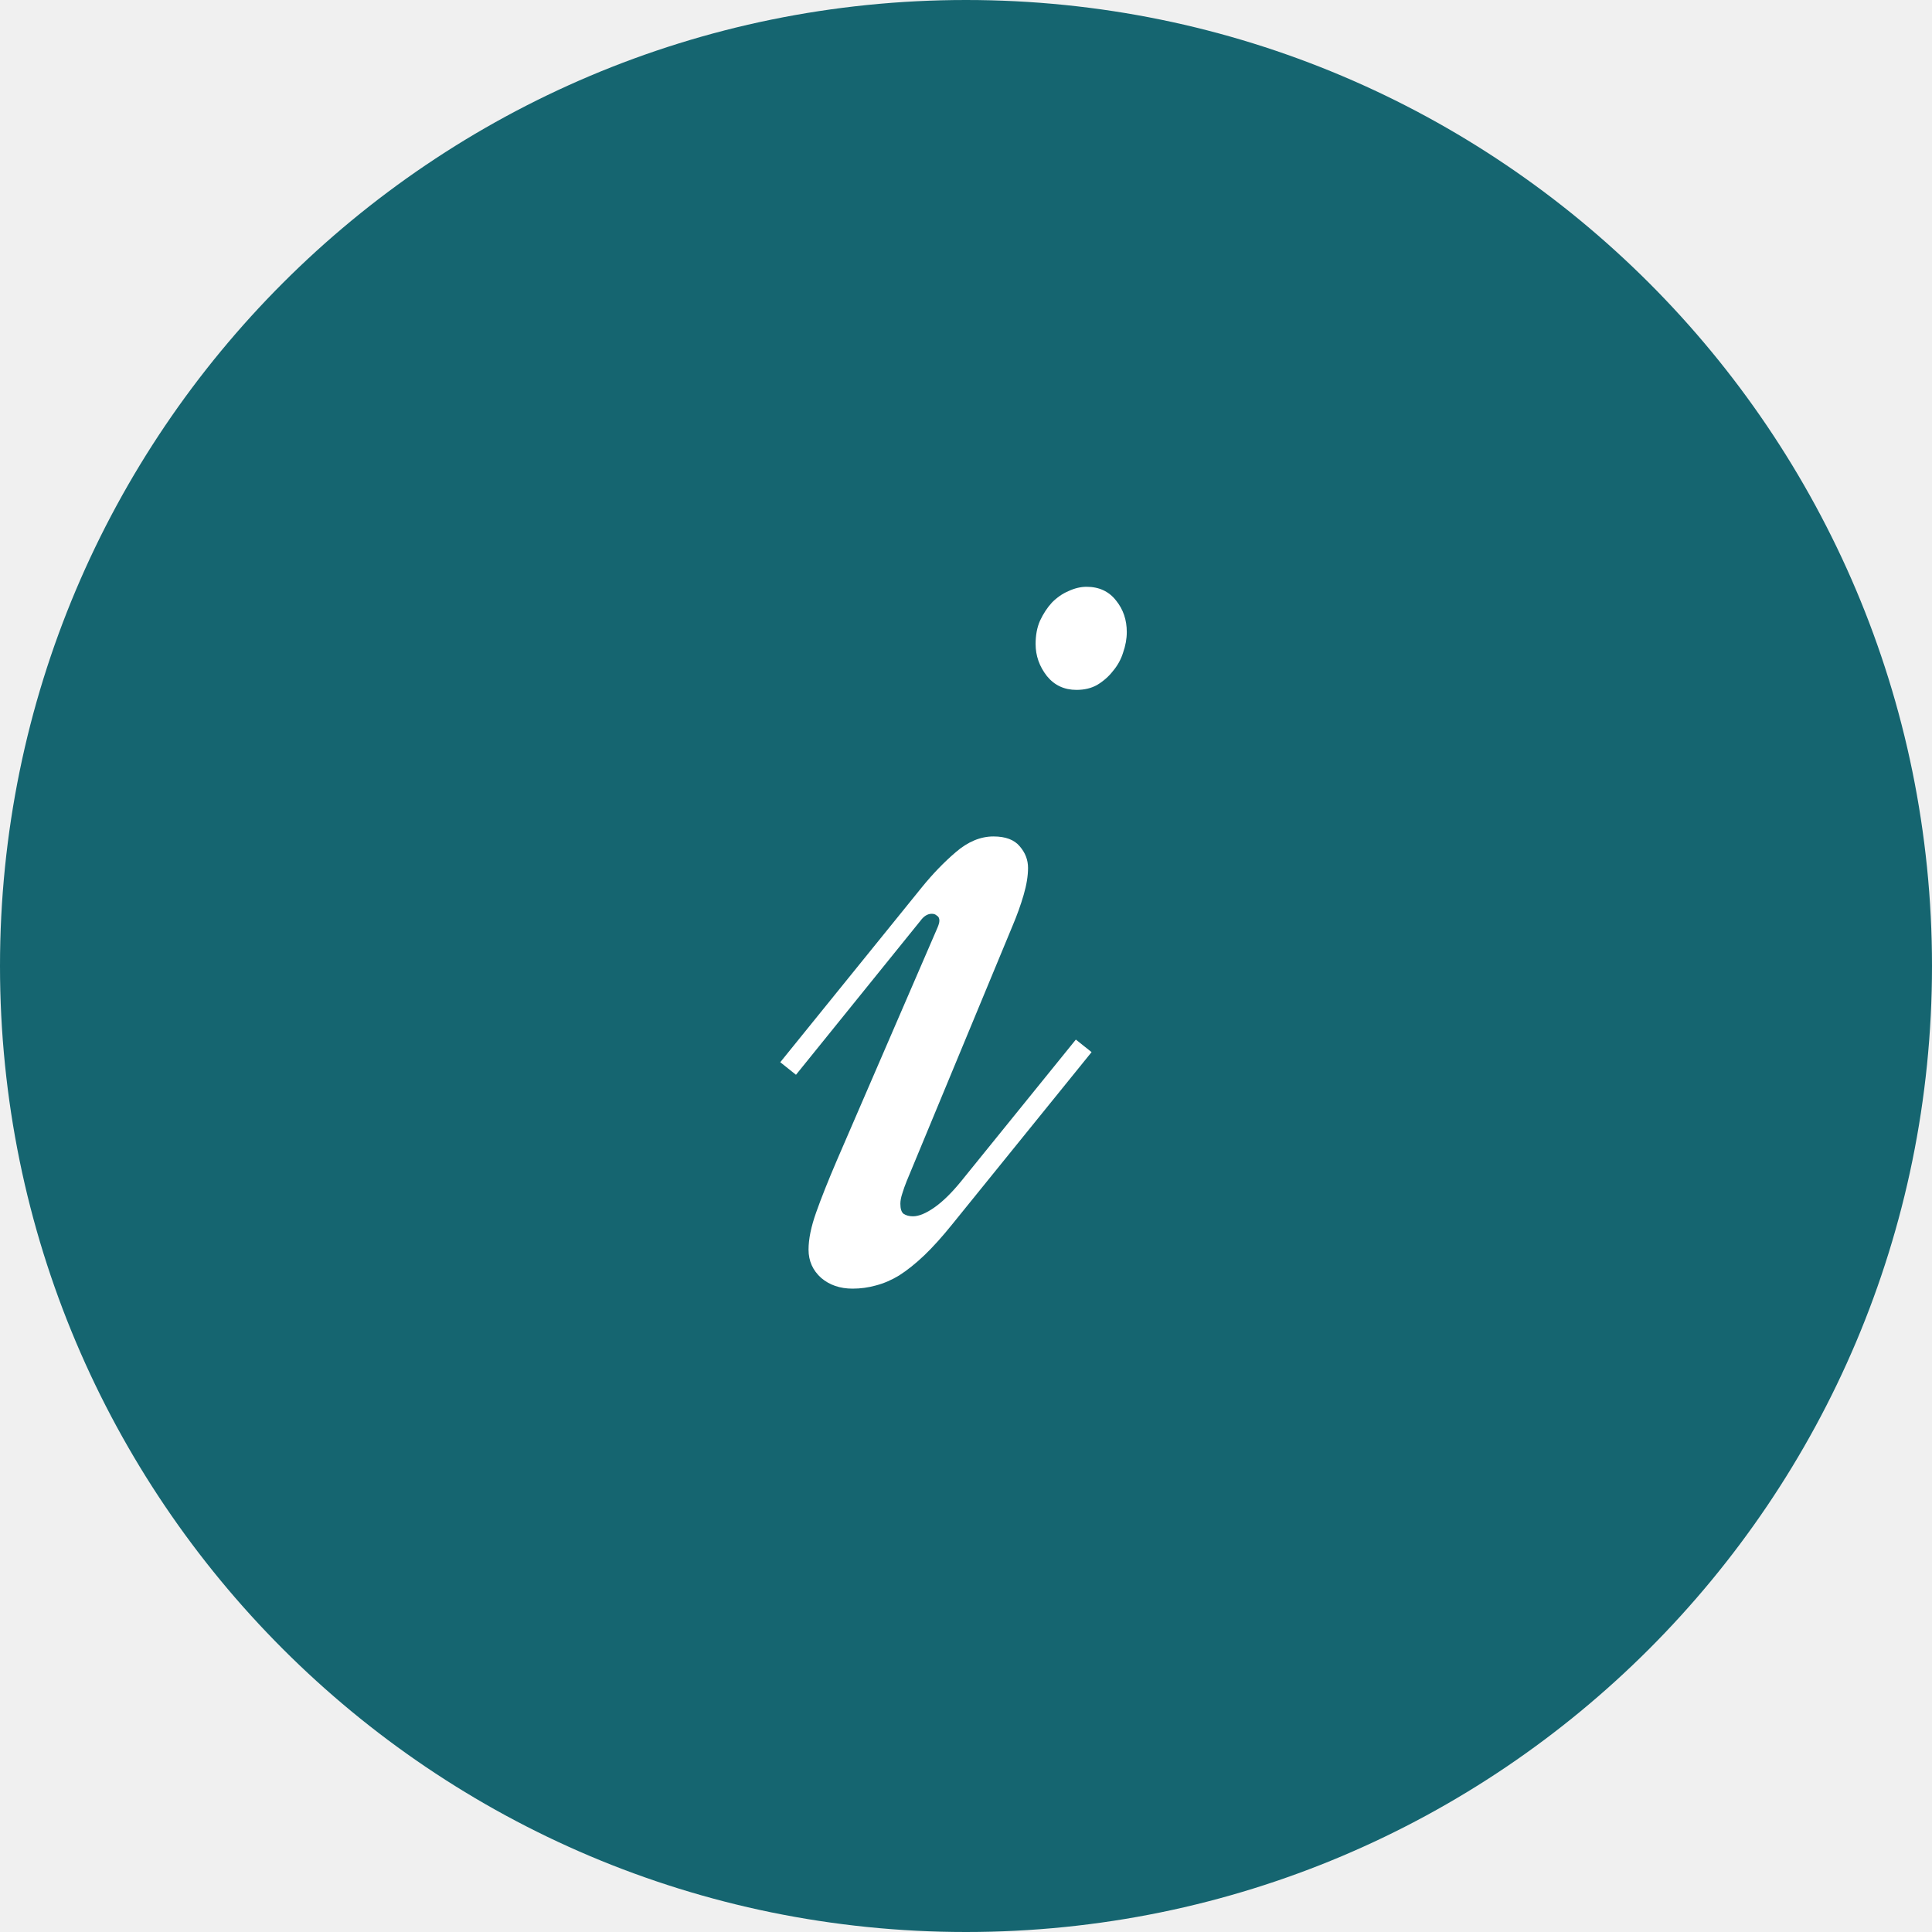
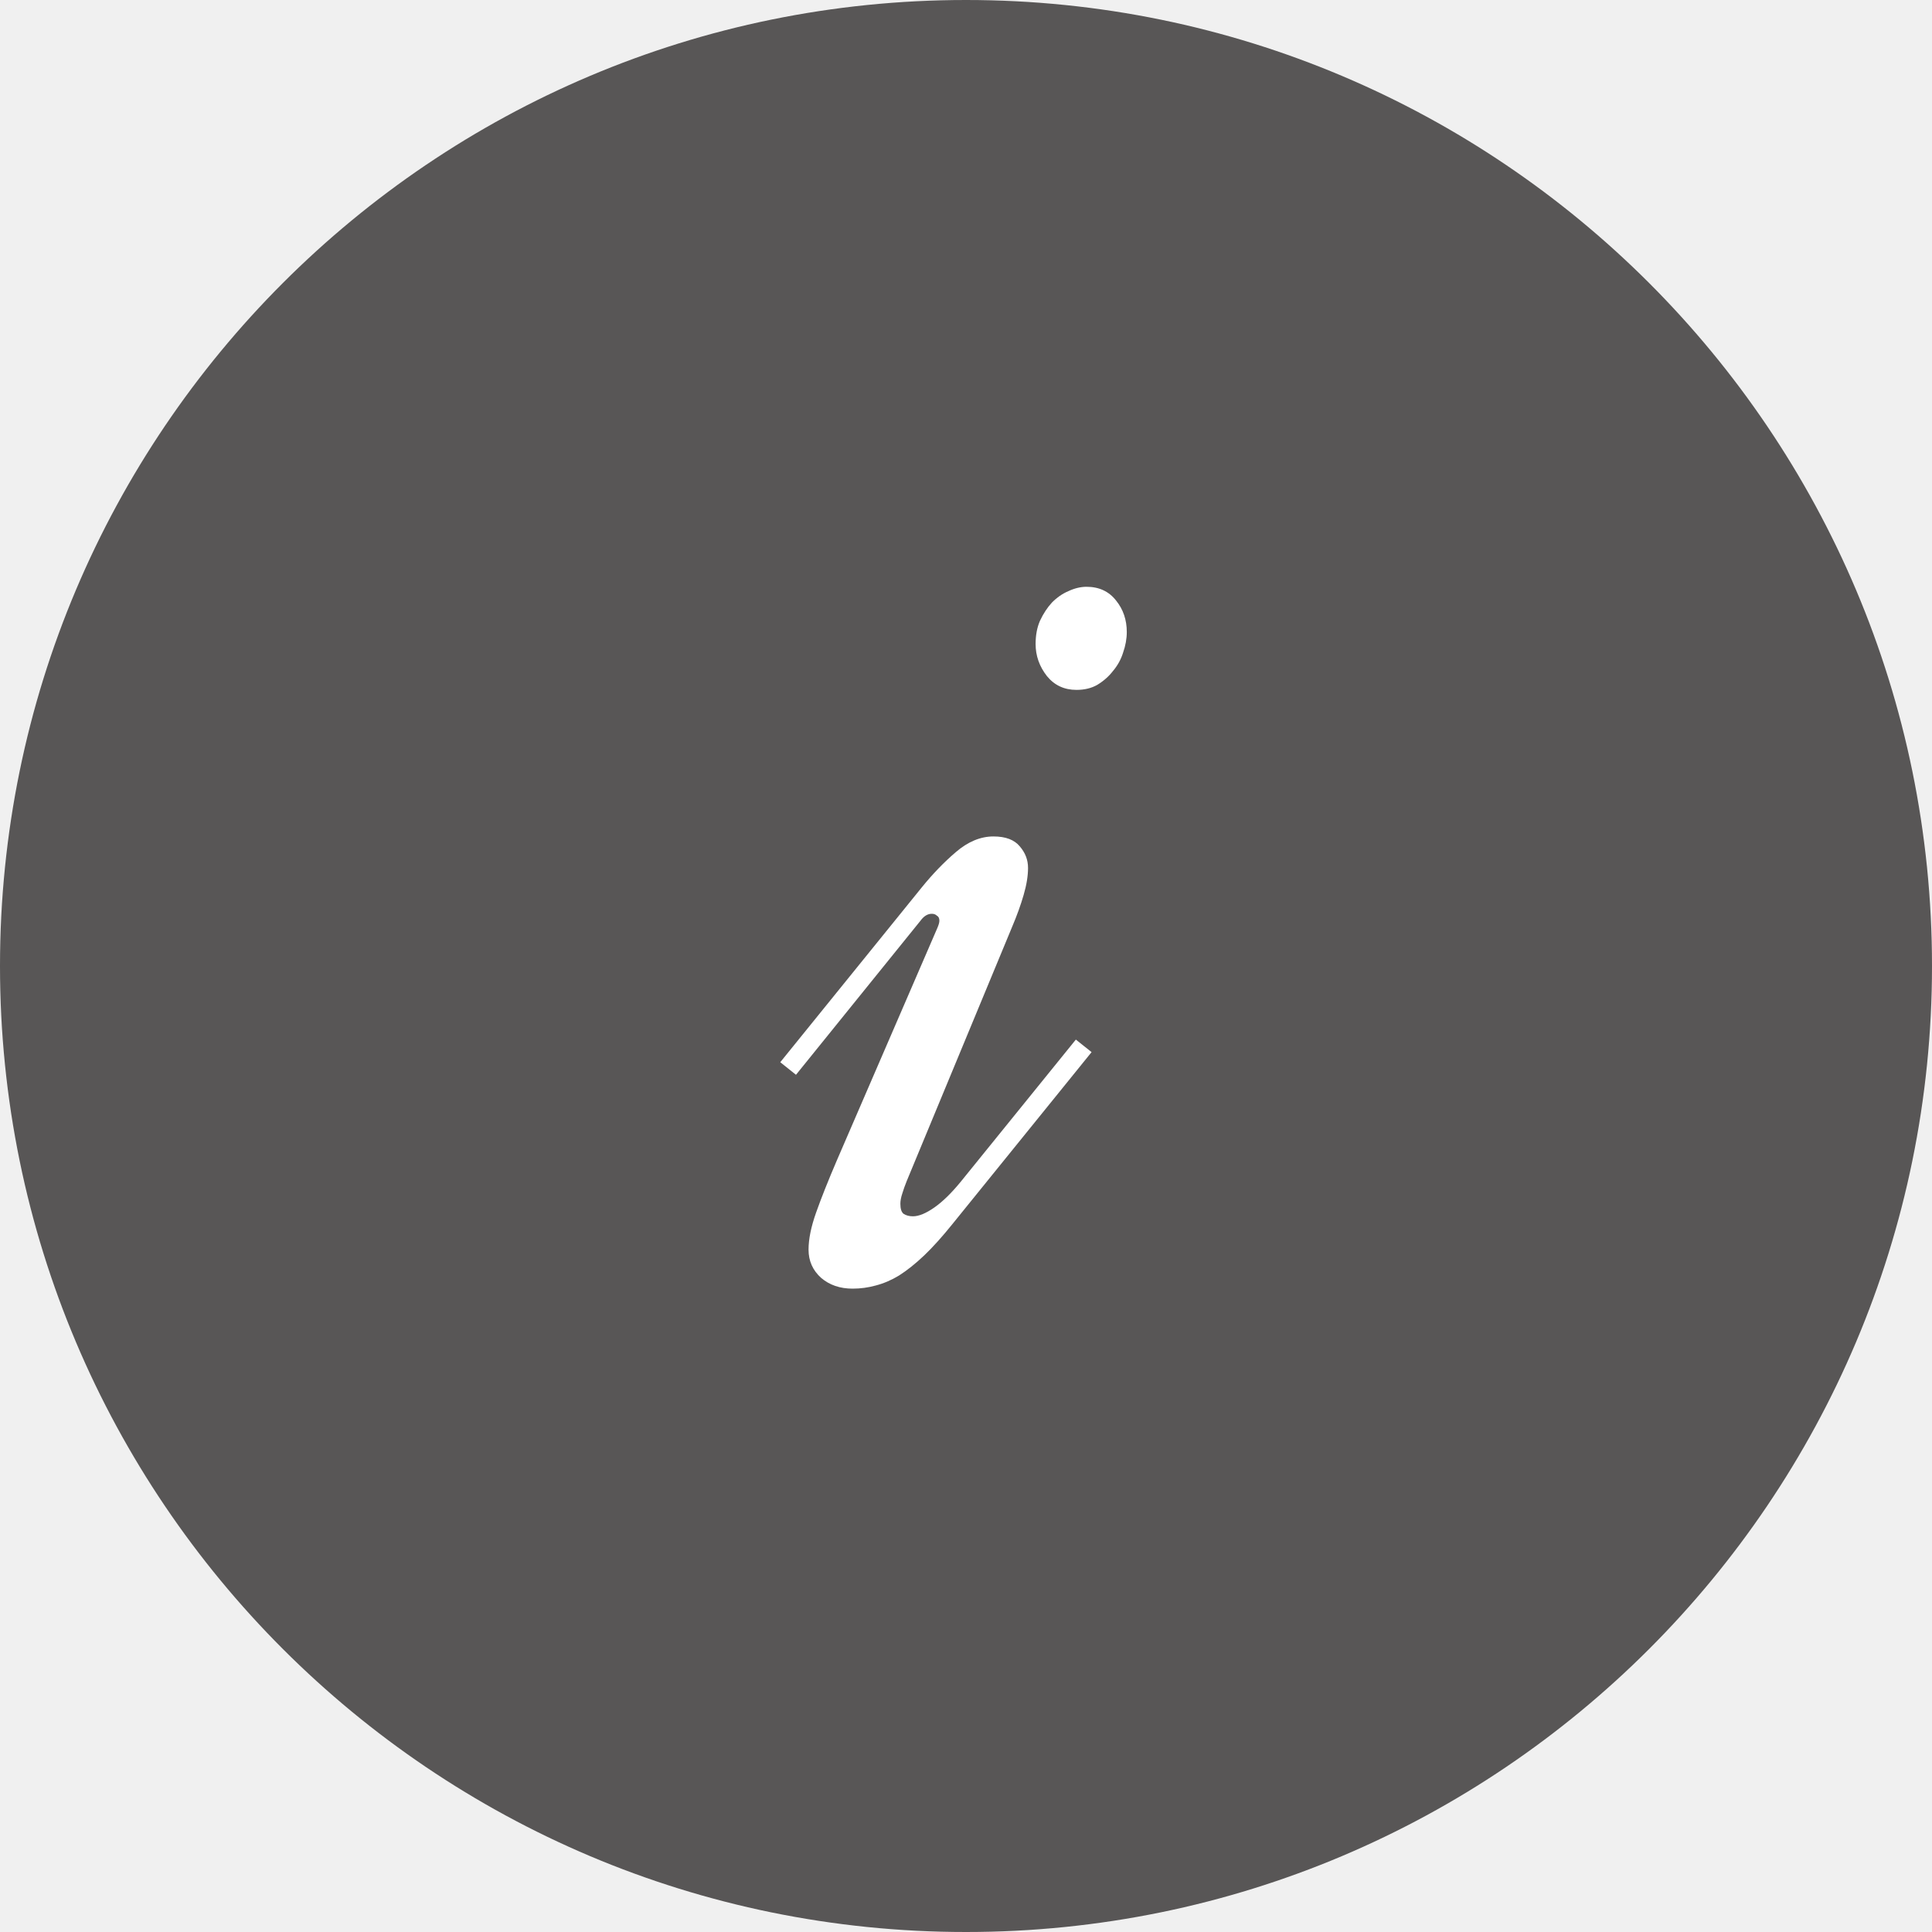
<svg xmlns="http://www.w3.org/2000/svg" width="36" height="36" viewBox="0 0 36 36" fill="none">
-   <circle cx="18" cy="18" r="18" fill="#156570" />
+   <circle cx="18" cy="18" r="18" fill="#585656" />
  <path d="M20.246 10.934C20.48 10.934 20.664 11.02 20.797 11.191C20.93 11.355 20.996 11.551 20.996 11.777C20.996 11.902 20.973 12.031 20.926 12.164C20.887 12.289 20.824 12.402 20.738 12.504C20.66 12.605 20.562 12.691 20.445 12.762C20.336 12.824 20.207 12.855 20.059 12.855C19.832 12.855 19.648 12.77 19.508 12.598C19.367 12.418 19.297 12.219 19.297 12C19.297 11.836 19.324 11.691 19.379 11.566C19.441 11.434 19.516 11.32 19.602 11.227C19.695 11.133 19.797 11.062 19.906 11.016C20.023 10.961 20.137 10.934 20.246 10.934ZM17.469 17.285C17.492 17.23 17.504 17.188 17.504 17.156C17.504 17.109 17.488 17.078 17.457 17.062C17.434 17.039 17.402 17.027 17.363 17.027C17.285 17.027 17.215 17.07 17.152 17.156L14.832 20.027L14.539 19.793L17.176 16.535C17.379 16.285 17.59 16.066 17.809 15.879C18.035 15.684 18.27 15.586 18.512 15.586C18.738 15.586 18.902 15.648 19.004 15.773C19.105 15.891 19.156 16.023 19.156 16.172C19.156 16.32 19.129 16.488 19.074 16.676C19.02 16.863 18.949 17.059 18.863 17.262L16.895 22.008C16.863 22.086 16.836 22.164 16.812 22.242C16.789 22.312 16.777 22.375 16.777 22.43C16.777 22.523 16.797 22.586 16.836 22.617C16.883 22.648 16.941 22.664 17.012 22.664C17.121 22.664 17.254 22.609 17.41 22.5C17.566 22.391 17.73 22.23 17.902 22.02L20.047 19.371L20.34 19.605L17.75 22.805C17.562 23.039 17.387 23.234 17.223 23.391C17.059 23.547 16.902 23.672 16.754 23.766C16.613 23.852 16.469 23.914 16.32 23.953C16.18 23.992 16.035 24.012 15.887 24.012C15.652 24.012 15.457 23.945 15.301 23.812C15.145 23.672 15.066 23.496 15.066 23.285C15.066 23.09 15.113 22.859 15.207 22.594C15.301 22.328 15.43 22.004 15.594 21.621L17.469 17.285Z" fill="white" />
</svg>
